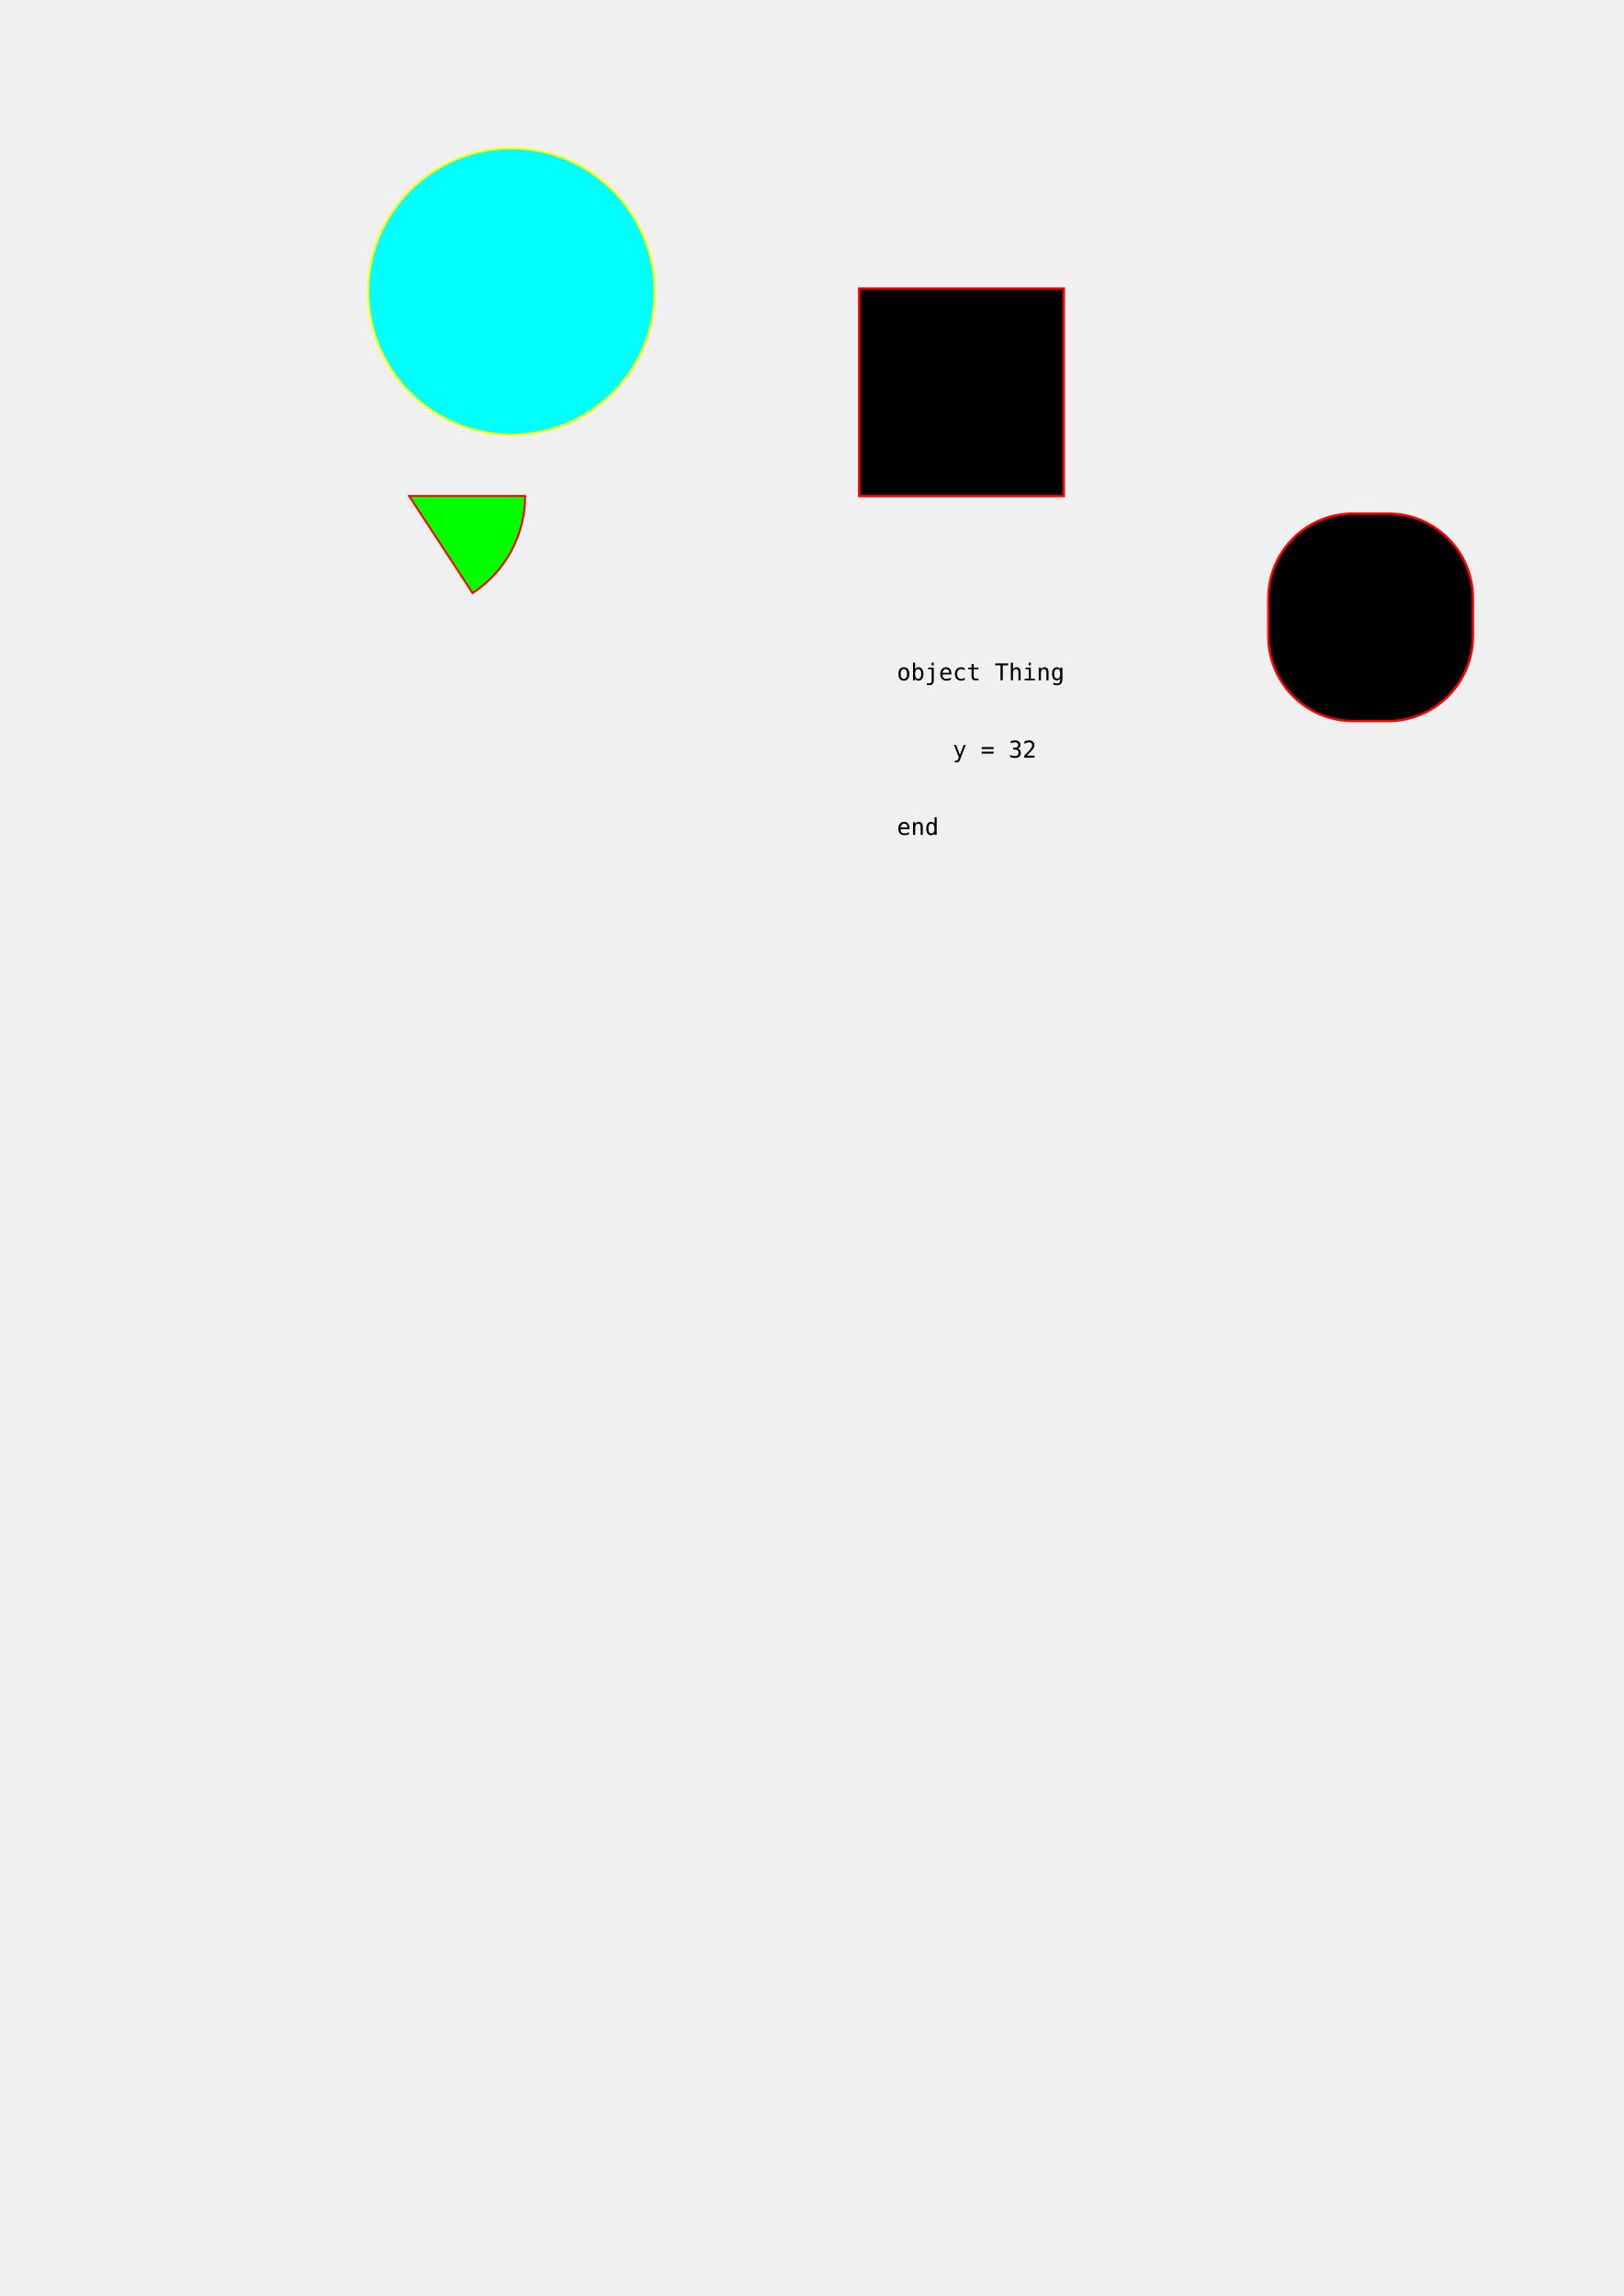
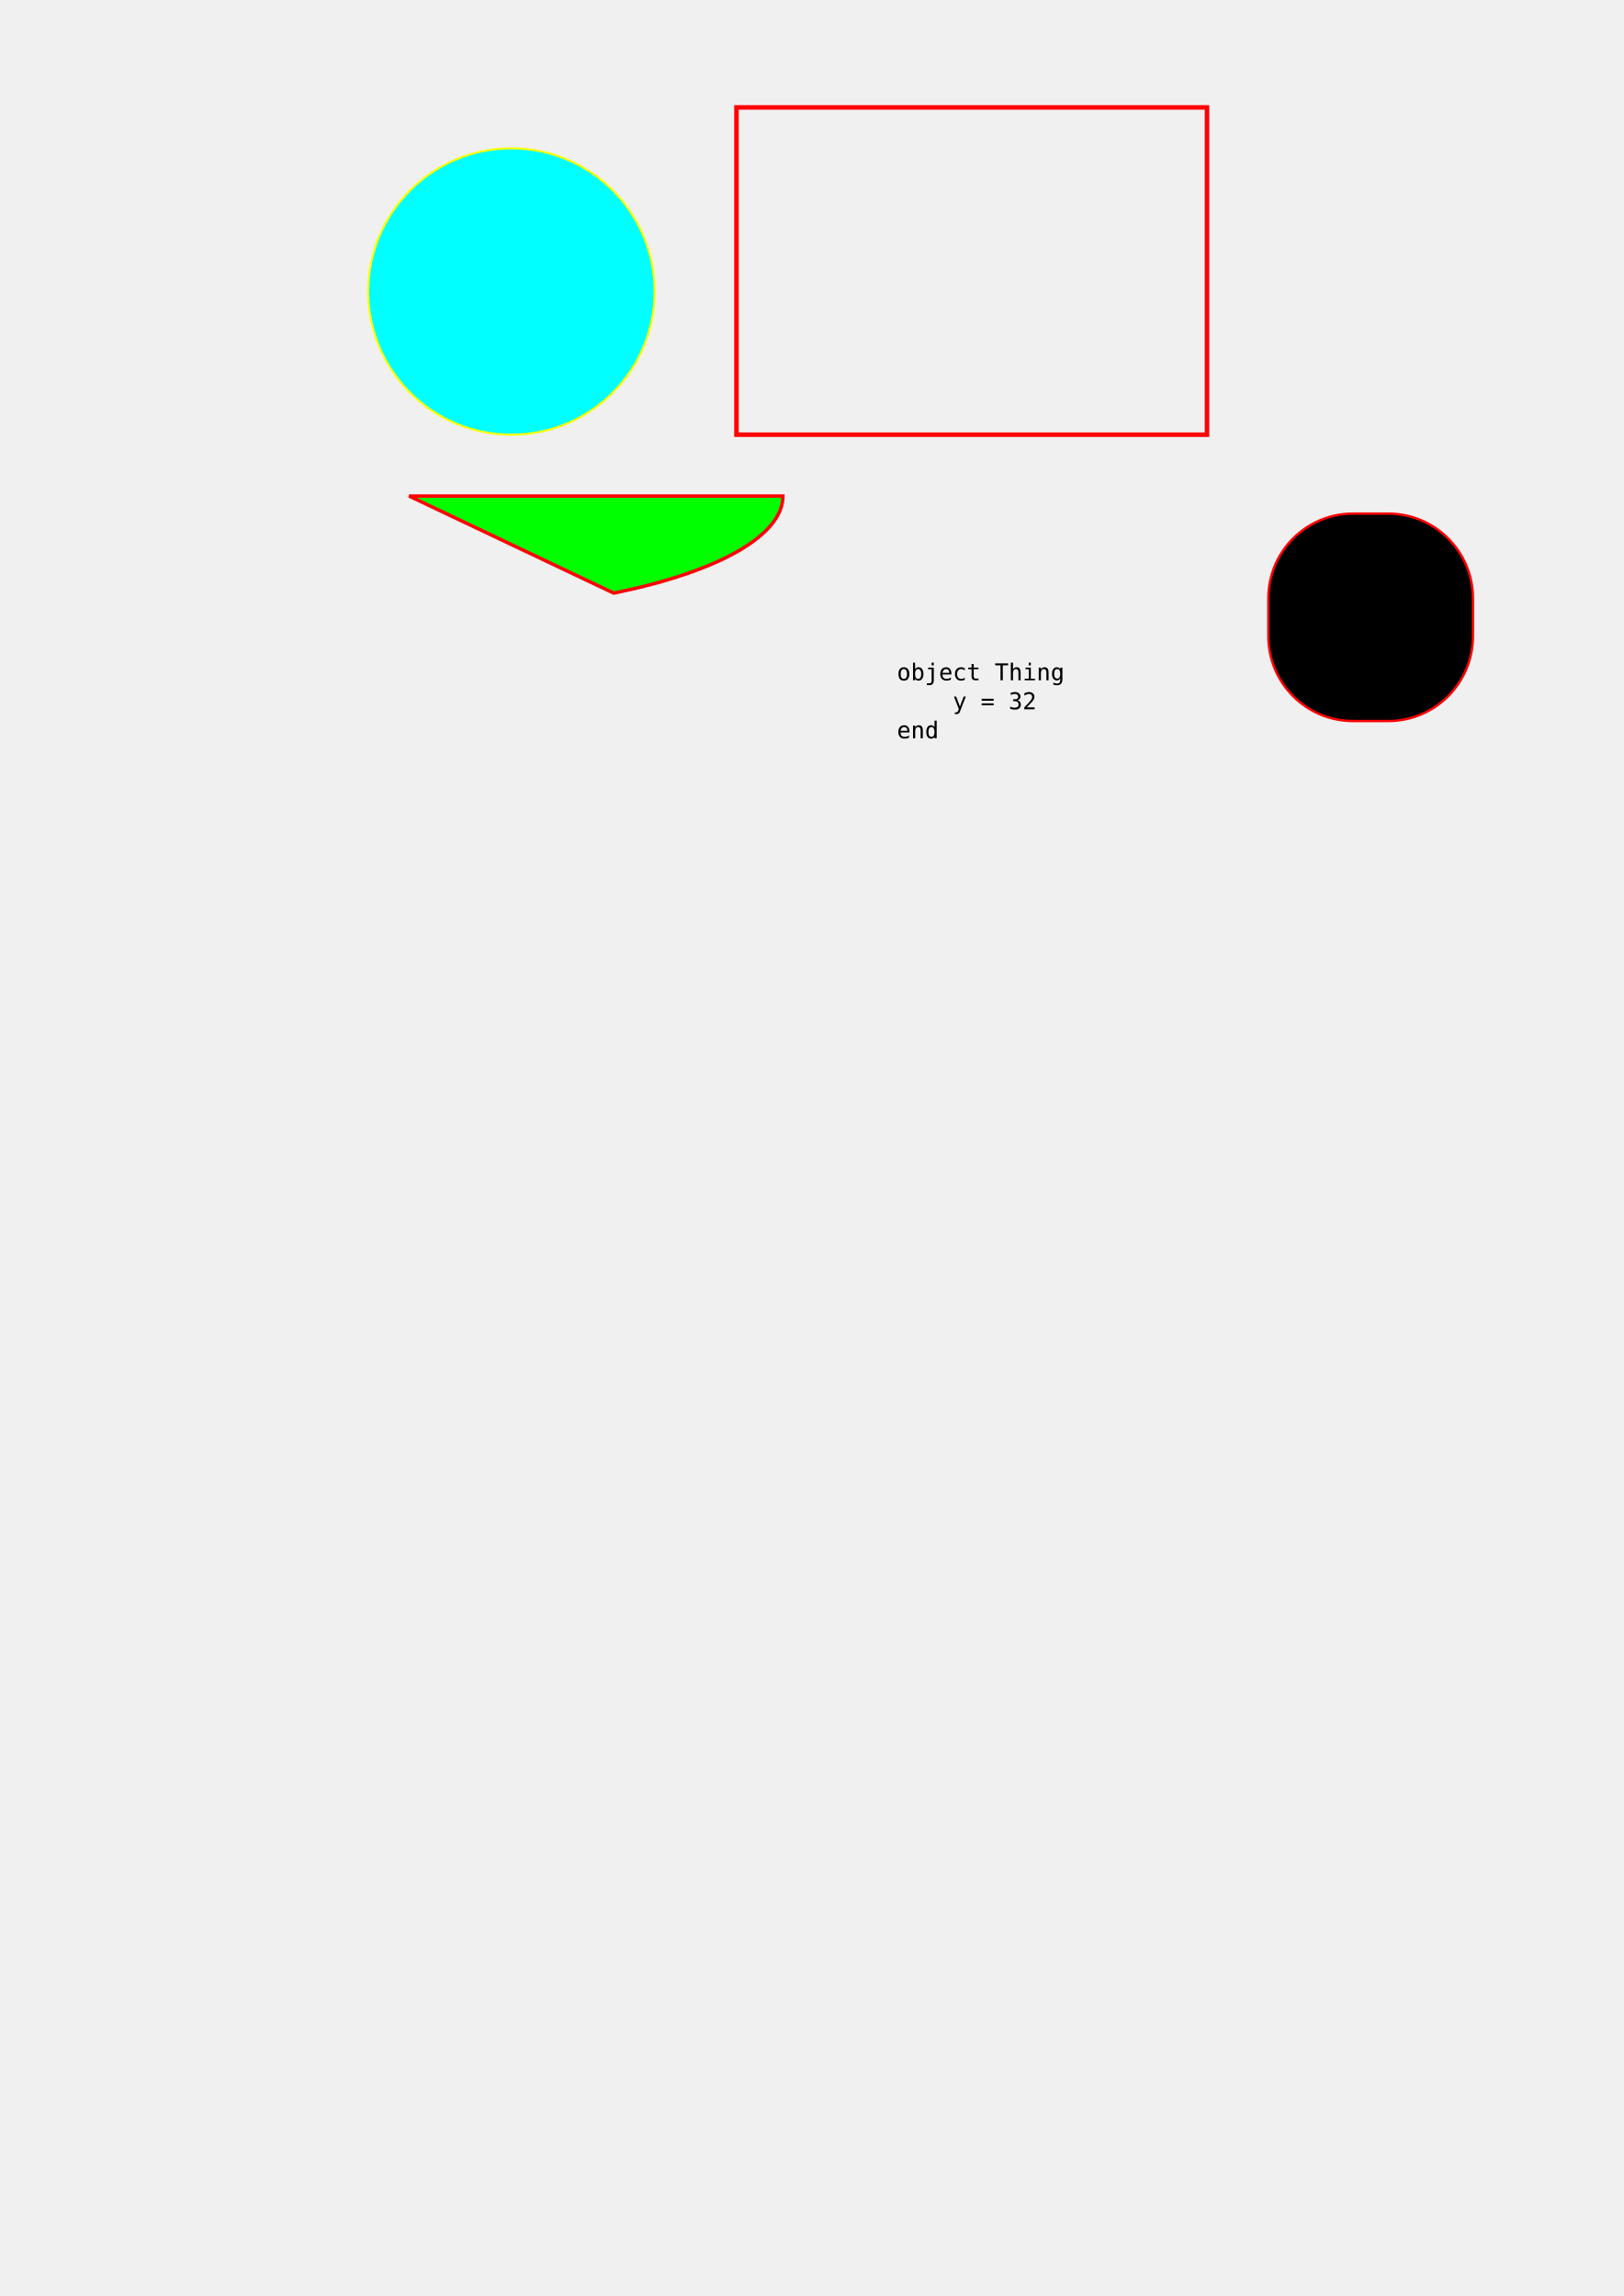
<svg xmlns="http://www.w3.org/2000/svg" width="210mm" height="297mm" viewBox="0 0 210 297" version="1.1" id="svg8">
  <defs id="defs2" />
  <g id="layer1">
-     <path style="fill:#00ff00;stroke:#ff0000;stroke-width:0.247" id="path3713" d="M 67.917,64.167 A 15,15 0 0 1 61.126,76.721 L 52.917,64.167 Z" />
+     <path style="fill:#00ff00;stroke:#ff0000;stroke-width:0.444" id="path3713" d="M 101.26,64.167 A 48.343,15 0 0 1 79.375,76.721 L 52.917,64.167 Z" />
    <text xml:space="preserve" style="font-style:normal;font-variant:normal;font-weight:normal;font-stretch:normal;font-size:3px;font-family:monospace;-inkscape-font-specification:monospace;word-spacing:0px;fill:#000000;fill-opacity:1;stroke:none;stroke-width:0.265px;stroke-linecap:butt;stroke-linejoin:miter;stroke-opacity:1" x="116" y="88" id="text4532">
      <tspan id="tspan4530" x="116" y="88" style="stroke-width:0.265px">object Thing </tspan>
-       <tspan x="116" y="98" style="stroke-width:0.265px" id="tspan4534">    y = 32</tspan>
-       <tspan x="116" y="108" style="stroke-width:0.265px" id="tspan4538">end</tspan>
+       <tspan x="116" y="91.75" style="stroke-width:0.265px" id="tspan4534">    y = 32</tspan>
+       <tspan x="116" y="95.5" style="stroke-width:0.265px" id="tspan4538">end</tspan>
    </text>
    <ellipse style="fill:#ffffff;stroke-width:0.265" id="path3731" cx="68.792" cy="27.125" rx="2.646" ry="5.292" />
-     <circle style="fill:#00ffff;stroke-width:0.265;stroke:#ffff00" id="path3736" cx="66.146" cy="37.708" r="18.521" />
+     <circle style="fill:#00ffff;stroke:#ffff00;stroke-width:0.265" id="path3736" cx="66.146" cy="37.708" r="18.521" />
    <g id="g3960">
-       <rect y="37.33" x="111.125" height="26.836" width="26.458" id="rect4520" style="stroke:#ff0000;stroke-width:0.306" />
+       <rect y="13.896" x="95.25" height="42.333" width="60.854" id="rect4520" style="fill:none;stroke:#ff0000;stroke-width:0.584" />
      <rect ry="10.961" y="66.435" x="164.042" height="26.836" width="26.458" id="rect4520-7" style="stroke:#ff0000;stroke-width:0.306" />
    </g>
  </g>
</svg>
